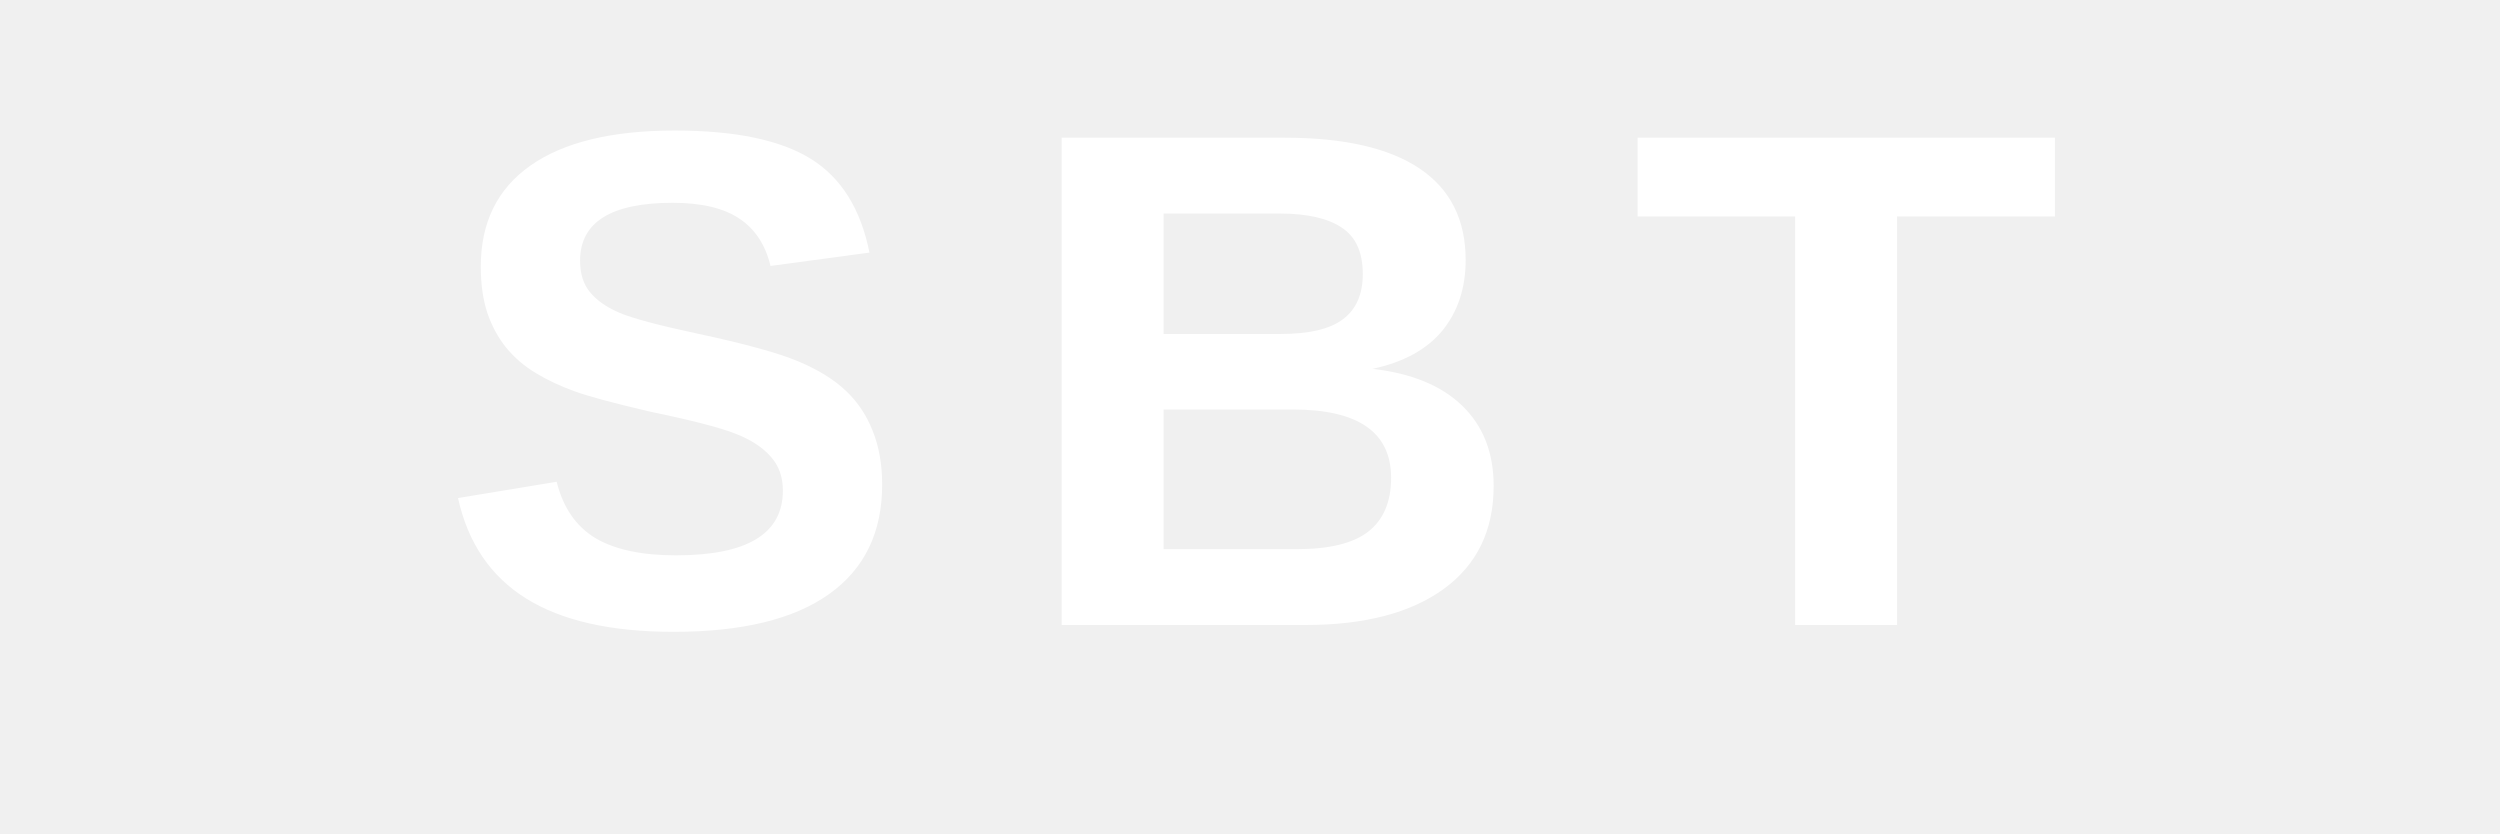
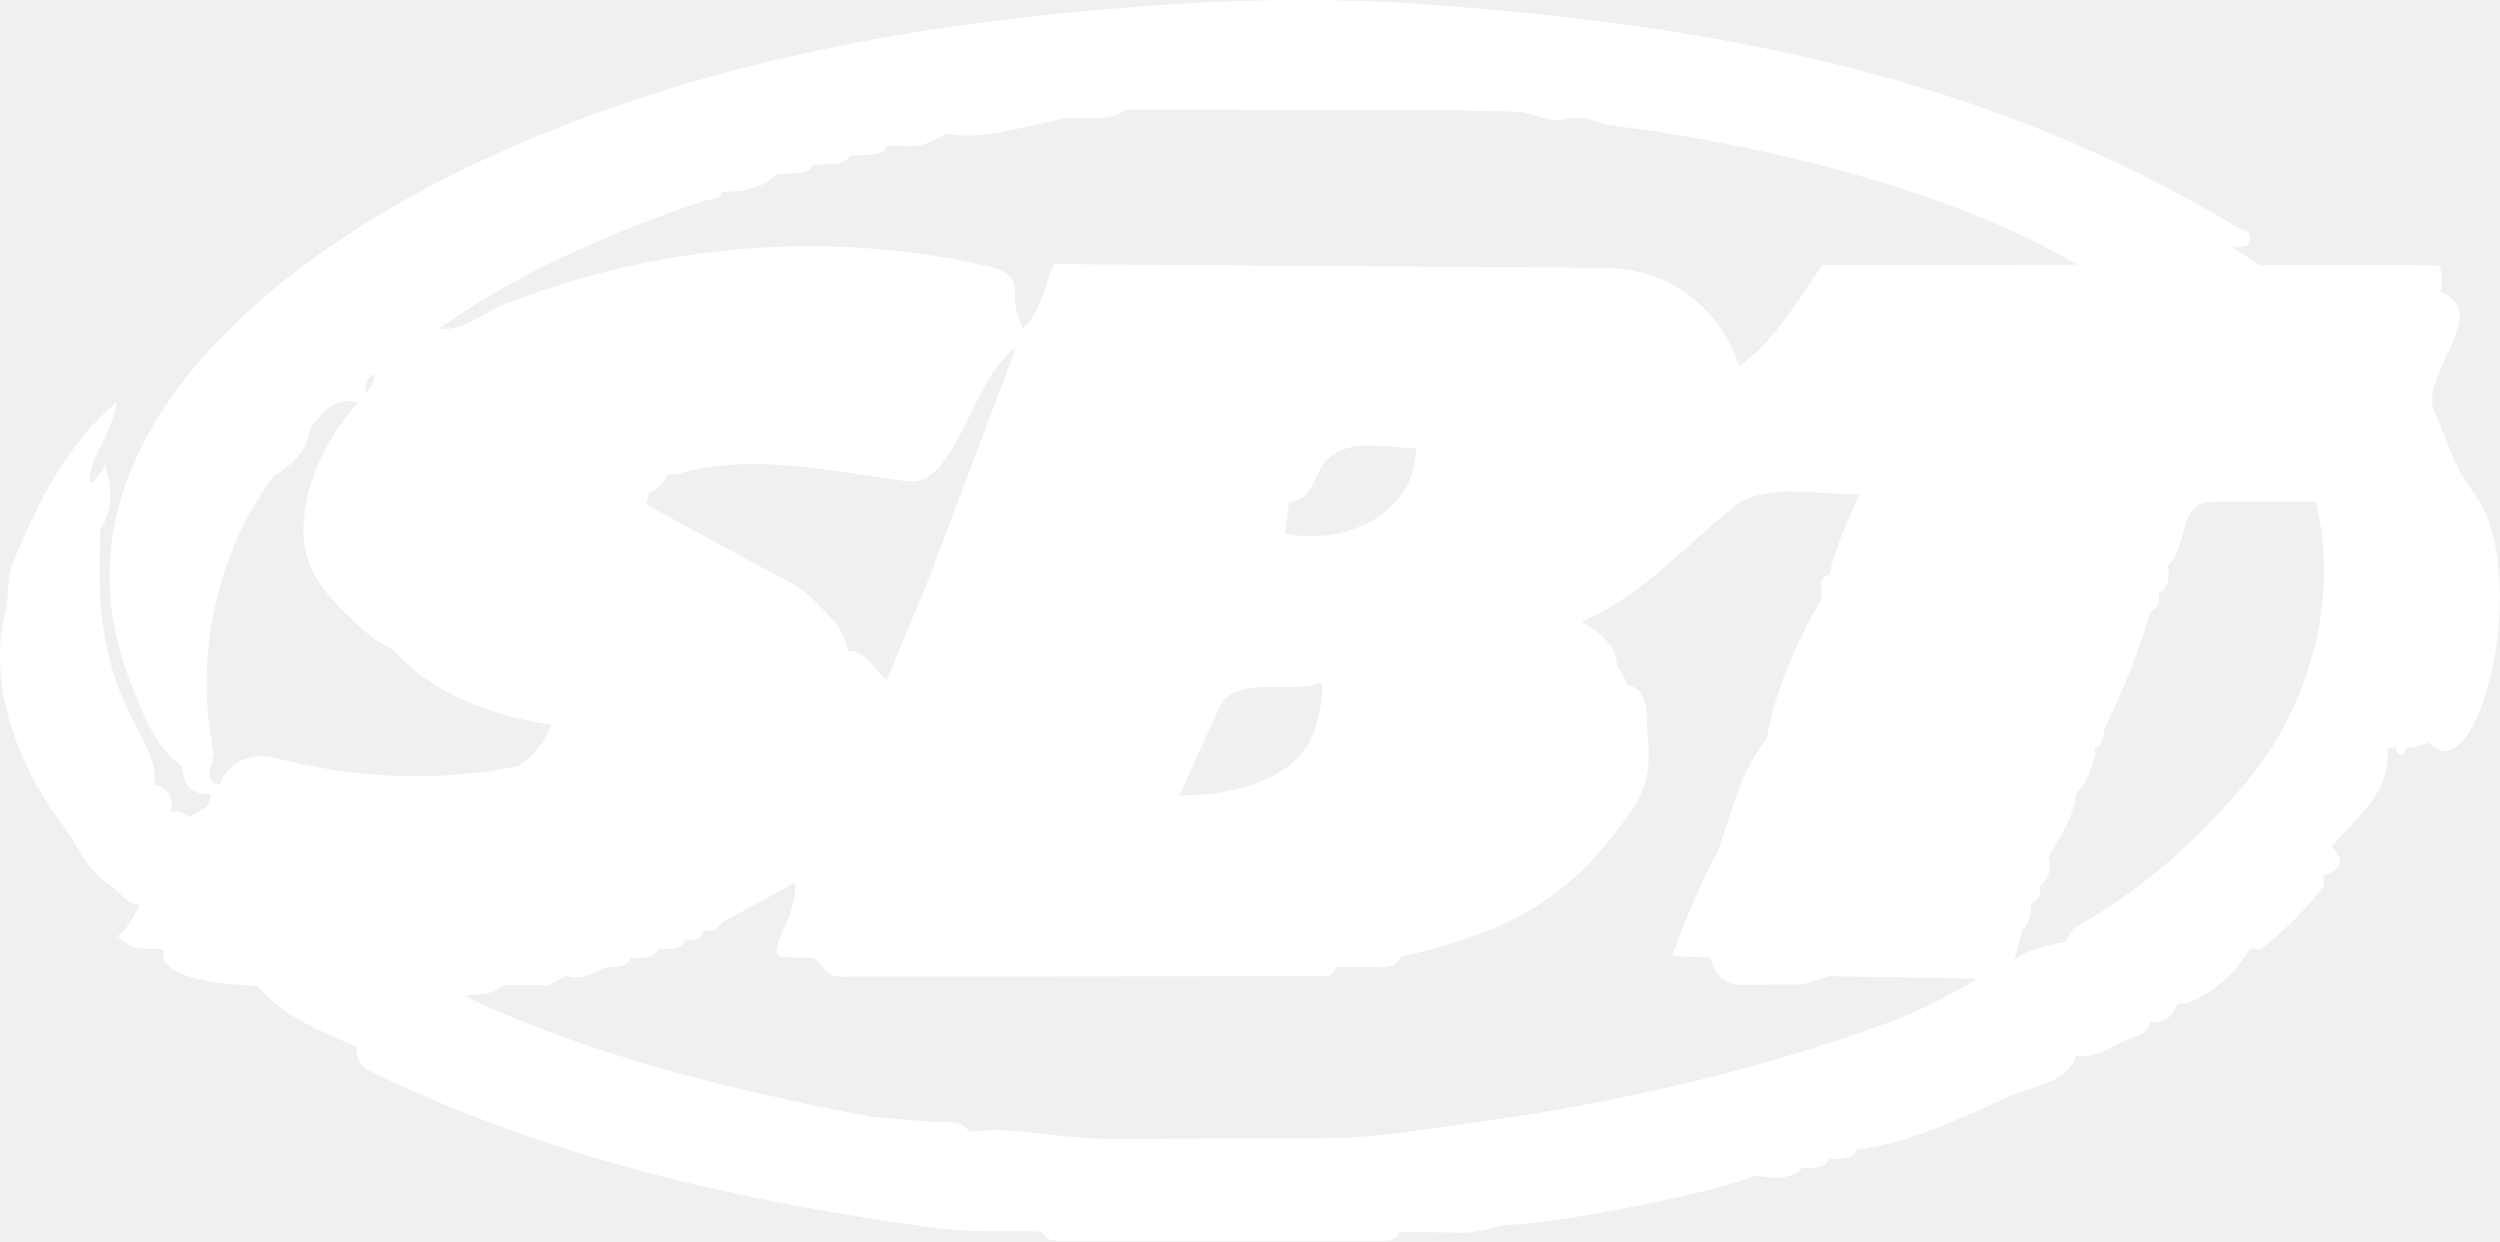
- <svg xmlns="http://www.w3.org/2000/svg" viewBox="0 0 120 40" fill="white">
-   <text x="60" y="30" font-family="Arial Black,Arial,sans-serif" font-weight="900" font-size="34" text-anchor="middle" letter-spacing="5">SBT</text>
+ <svg xmlns="http://www.w3.org/2000/svg" id="Calque_2" data-name="Calque 2" viewBox="0 0 272.21 135.13">
+   <defs>
+     <style>
+       .cls-1 {
+         fill: #fff;
+       }
+     </style>
+   </defs>
+   <g id="Layer_1" data-name="Layer 1">
+     <path class="cls-1" d="M269.17,53.39c-1.8-2.24-2.92-5.9-4.13-8.64-1.65-3.76,6.4-10.95.65-12.97.2-.6.42-1.79-.12-2.88l-19.52-.05-3.05-1.97c.47-.07,1.16.02,1.51-.09.47-.15.66-1.08.41-1.38-.23-.28-.98-.44-1.58-.8C216.17,8.18,186.3,2.67,155.01.46c-9.28-.65-17.94-.58-27.19,0-26.15,1.67-51.57,5.96-75.38,17.03C29.19,28.3,4.3,48.67,14.15,74.16c1.34,3.46,2.86,7.38,5.64,9.23.16.52.21,1.59.57,2.07.61.81,1.61,1.1,2.52.96.1,1.96-1.64,1.83-2.18,2.58-.7-.51-1.69-.82-2.1-.57l.06-.86c.1-1.03-.79-1.88-1.81-2.13l-.02-.97c-.11-4.97-6.9-8.3-5.91-25.8.02-.29.05-.8-.06-1.03,1.49-1.81,1.35-4.84.58-6.98-.7,1.24-1.03,1.68-1.65,2-.26-2.92,2.28-4.76,2.88-8.83-5.16,4.3-8.56,10.74-11.21,17.34-.78,1.94-.45,3.86-.85,5.41-2.05,7.92,1.32,16.75,6.13,23.12,1.72,2.28,2.66,5.1,5.32,6.75.9.56,1.66,1.92,3.14,2.09-.62,1.14-1.14,2.49-2.38,3.37,1.75,1.93,3.43,1.25,4.99,1.45-.71,2.77,4.43,3.75,10.22,3.99,2.64,3.32,6.97,4.91,10.83,6.67-.22,1.93,1.12,2.49,2.9,3.32,19.04,8.98,39.27,13.57,60.13,16.37,3.81.51,7.2.29,10.61.37l1,.02c.12.67.85,1.03,1.95,1.03h34.96c1.1,0,1.83-.36,1.96-1.01l6.91.1c1.94.03,3.69-.83,5.01-.86,5.56-.12,23.57-3.75,26.85-5.39,1.75.35,3.91.56,5.07-.81h.99c.82-.03,1.69-.19,1.99-1h1c.82-.01,1.68-.19,2-.98,5.88-.7,11.2-3.46,16.91-5.91,2.73-1.17,5.97-1.4,6.99-4.29,2,.24,3.44-.76,5.09-1.62.99-.52,2.63-.43,2.89-2.08l.99-.03c.96-.03,1.68-1.04,2-1.96.25-.08.76-.02,1.03-.03,2.79-1.07,5.39-3.32,6.91-5.97l1.09.06c2.6-1.93,5.03-4.34,6.96-6.93l-.05-1.06c.52-.17,1.12-.44,1.56-.95.5-.57.03-1.52-.64-2.22,2.47-3.03,5.98-5.56,6.04-9.69v-1.07s.97-.07.97-.07c-.15,1.11,1,1.21,1,.07.83.01,1.84-.3,2.55-.57,5.43,5.98,11.51-18.98,4.67-27.48ZM40.76,40.72c.02.83-.38,1.52-.92,2.13-.19-.83.11-1.79.92-2.13ZM29.71,82.47c-2.83-.6-4.95.76-5.82,2.99-1.76-.25-.84-2.39-.59-3.3-2.14-10.14.02-21.71,6.57-30.4,1.91-1.11,3.74-2.76,3.89-5.13,1.44-1.67,2.56-3.54,5.18-2.78-3.17,3.61-5.77,8.41-5.9,13.7-.12,4.68,2.89,7.68,5.56,10.17,1.5,1.4,2.27,2.04,4.1,2.97,4.33,4.82,10.59,7.2,17.36,8.23-1.03,2.49-2.35,3.49-3.54,4.48-8.69,1.78-17.61,1.45-26.83-.94ZM205.29,111.45c-14.2,5.18-28.97,8.56-43.97,10.67l-6.89.97c-3.87.55-7.32.86-11.12.86l-22.85.04c-5.21,0-10.05-1.41-14.93-.75-.84-1.43-2.58-.96-3.96-1.07l-6.65-.56c-15.2-2.91-30.42-6.58-44.42-13.18l1.24-.15c1.11,0,2.21-.19,2.99-.99h4.98s1.99-1.06,1.99-1.06c1.45.59,2.96-.28,4.07-.81.75-.35,2.4.22,2.9-1.1l1.01-.02c.82-.01,1.69-.18,1.99-.98h1c.82-.01,1.68-.19,1.99-.99.3.03.7.05.99-.02.47-.11.86-.52,1-.98h1c.42-.23.77-.57,1.05-.94l7.85-4.27c.48,3.55-3.53,7.77-1.35,8.07.82.11,1.64.03,2.36.07l1.06.06c.37.27.74.61.98,1,.31.51.88,1.02,1.98,1.02l52.76-.05c.73,0,1.14-.6,1.08-.99h1.99s2.99.01,2.99.01c.84,0,1.69-.16,2.06-1.11,9.81-2.27,16.91-5.12,23.31-13.38,2.59-3.34,4.19-5.48,3.65-10.64-.21-2,.32-5.14-2.29-5.63-.1-.64-.73-1.57-1.09-2.09.14-1.97-1.95-3.76-3.84-4.77,6.58-2.78,11.01-8.01,16.51-12.45,3.66-2.96,9.82-1.11,13.77-1.51-1.2,2.78-2.68,5.88-3.29,8.86-.42,0-1,.57-.95,1.02.07.6.22,1.37-.05,1.84-2.67,4.63-4.91,9.75-5.83,15.02-2.82,3.34-3.82,7.97-5.24,12.08-1.94,3.62-3.59,7.35-5.04,11.53l4.19.19c.16,1.46,1.48,2.96,3,2.95l6.96-.02,2.99-.9,16.15.25c-3.2,1.88-6.52,3.62-10.05,4.91ZM70.36,54.94l.29-1.3c.94-.33,1.67-1.03,2.01-1.96l1.08-.04c7.82-2.38,16.84-.36,24.96.76,5.53.77,6.94-11.14,11.93-14.57l-9.3,24.67-4.79,11.63c-1.37-1.32-2.29-3.32-4.22-3.25-.51-2.68-2.02-3.81-3.59-5.42-1.63-1.68-3.14-2.24-5.76-3.66l-12.61-6.87ZM143.82,74.32c.11.15.2.34.19.48-.17,3.19-1.04,6.68-3.77,8.66-3.4,2.47-7.77,3.14-11.84,3.15l4.45-9.74c1.59-3.38,8.03-1.27,10.97-2.55ZM139.94,58.08l.43-3.47c2.52.12,2.8-3.33,4.18-4.62,2.71-2.53,6.98-1.03,9.63-1.23-.02,7.43-8.08,10.69-14.24,9.32ZM198.42,28.88c-2.88,4.1-5.07,8.09-9.06,11.02-2-6.35-7.63-10.68-14.45-10.73l-60.16-.41c-1.17,2.91-1.59,5.44-3.32,6.97-.44-.83-.85-1.85-.91-2.88-.04-.69.1-1.57-.27-2.33-.39-.81-1.51-1.28-2.97-1.61-17.33-3.89-35.59-2.3-52.18,4.15-2.69,1.04-4.62,3.11-7.32,2.71,8.81-6.18,18.63-10.44,28.89-13.92.63-.21,1.65.05,1.97-.96l1-.03c1.8-.05,3.71-.62,4.98-1.94l1.01-.03c1.1-.03,2.44.11,2.97-.97l1.01-.03c1.09-.03,2.44.11,2.97-.96l1.01-.03c1.09-.03,2.44.11,3-1.02l2.97.03c1.25.01,2.71-1.1,3.72-1.39,2.43.66,5.77-.12,8.2-.65l4.06-.89c2.23-.49,5.04.58,6.95-.99.24-.1.76-.05,1.02-.05h7.94s25.92.04,25.92.04l7.9.19c1.56.04,3.23,1.21,5.06.81.74-.16,2.26-.26,2.94.05,1.28.58,2.6.68,3.99.87,15.62,2.05,35.67,7.05,48.92,14.92l-27.75.07ZM247.95,80.43c-1.84,3.14-4.62,6.31-7.16,8.96-4.37,4.56-9.14,8.38-14.91,11.65-.48.31-.83,1.43-.99,1.56-1.54.19-4.49.85-5.52,1.95.25-1.18.58-2.19.76-3.22.82-.79,1.05-1.87,1.02-2.98.45-.12.86-.52.96-1,.06-.29.07-.69.01-.98,1.07-.56,1.23-1.9.91-3.06,1.23-2.08,2.85-4.43,3-6.88,1.15-1.06,1.59-2.56,2.03-3.98.09-.28.08-.68.04-.97.75-.37,1.07-1.19.98-2,2.04-4.15,3.81-8.46,5.05-12.89.41-.14.82-.54.92-1.02.06-.29.06-.69.01-.99,1.07-.55,1.22-1.89.98-3,2.39-2.09.89-6.95,5-6.96h11.09c2.2,8.65.36,18.03-4.19,25.81Z" />
+   </g>
</svg>
